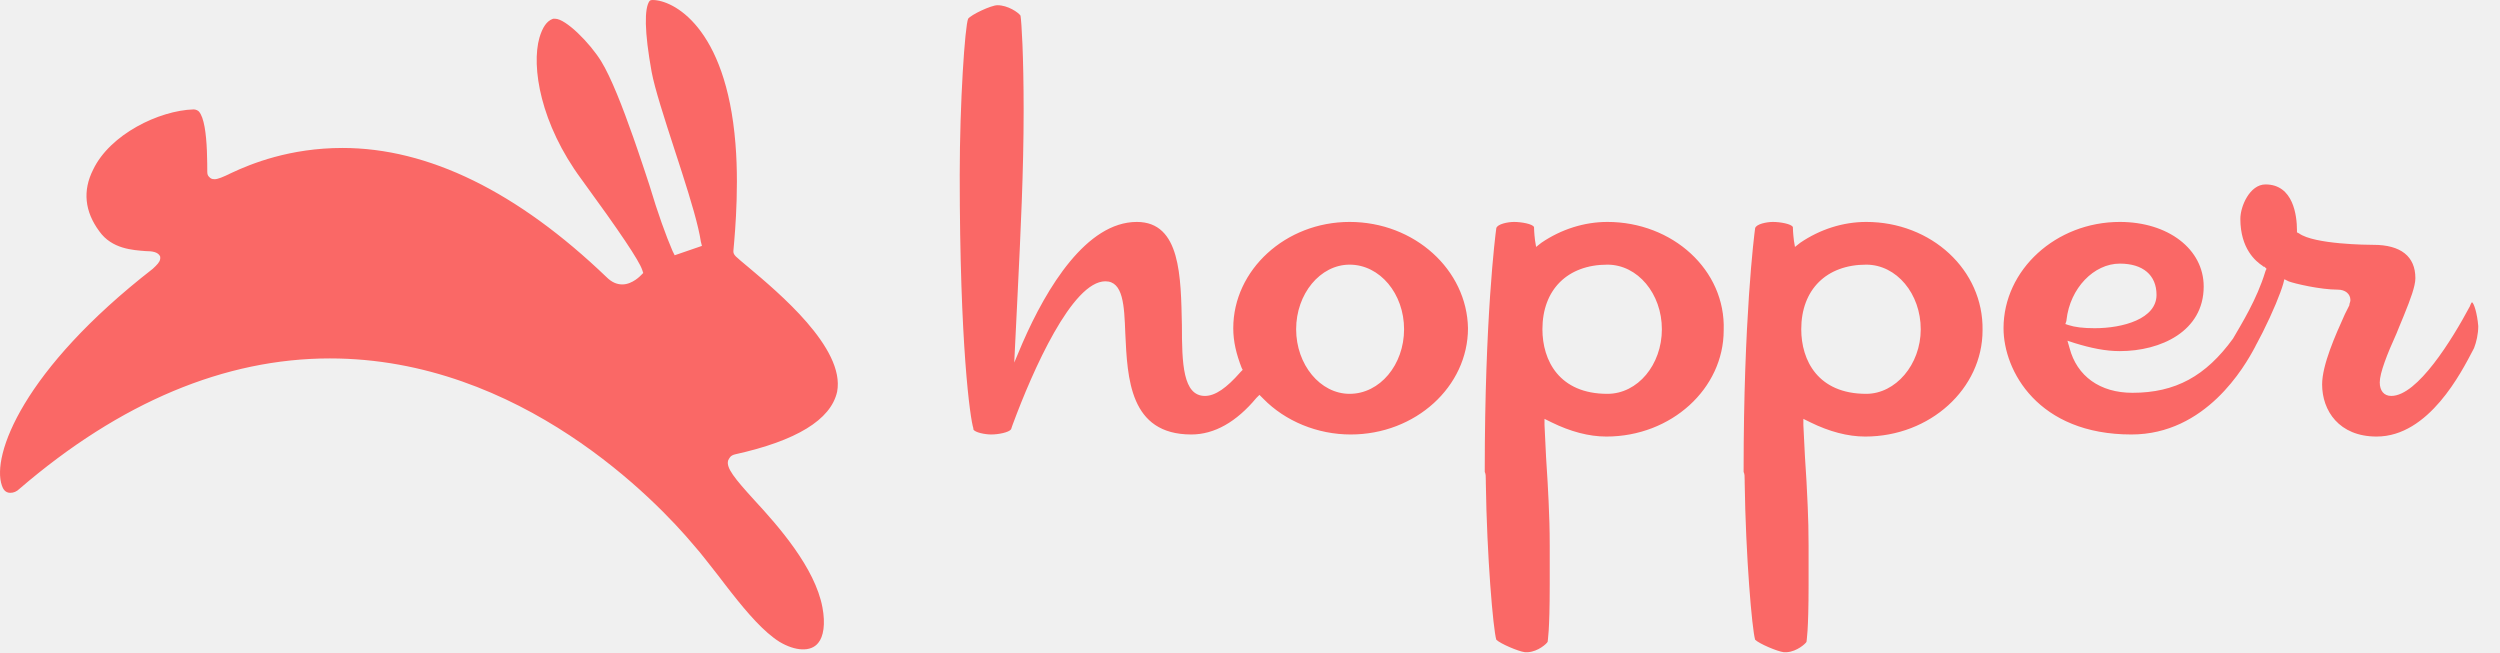
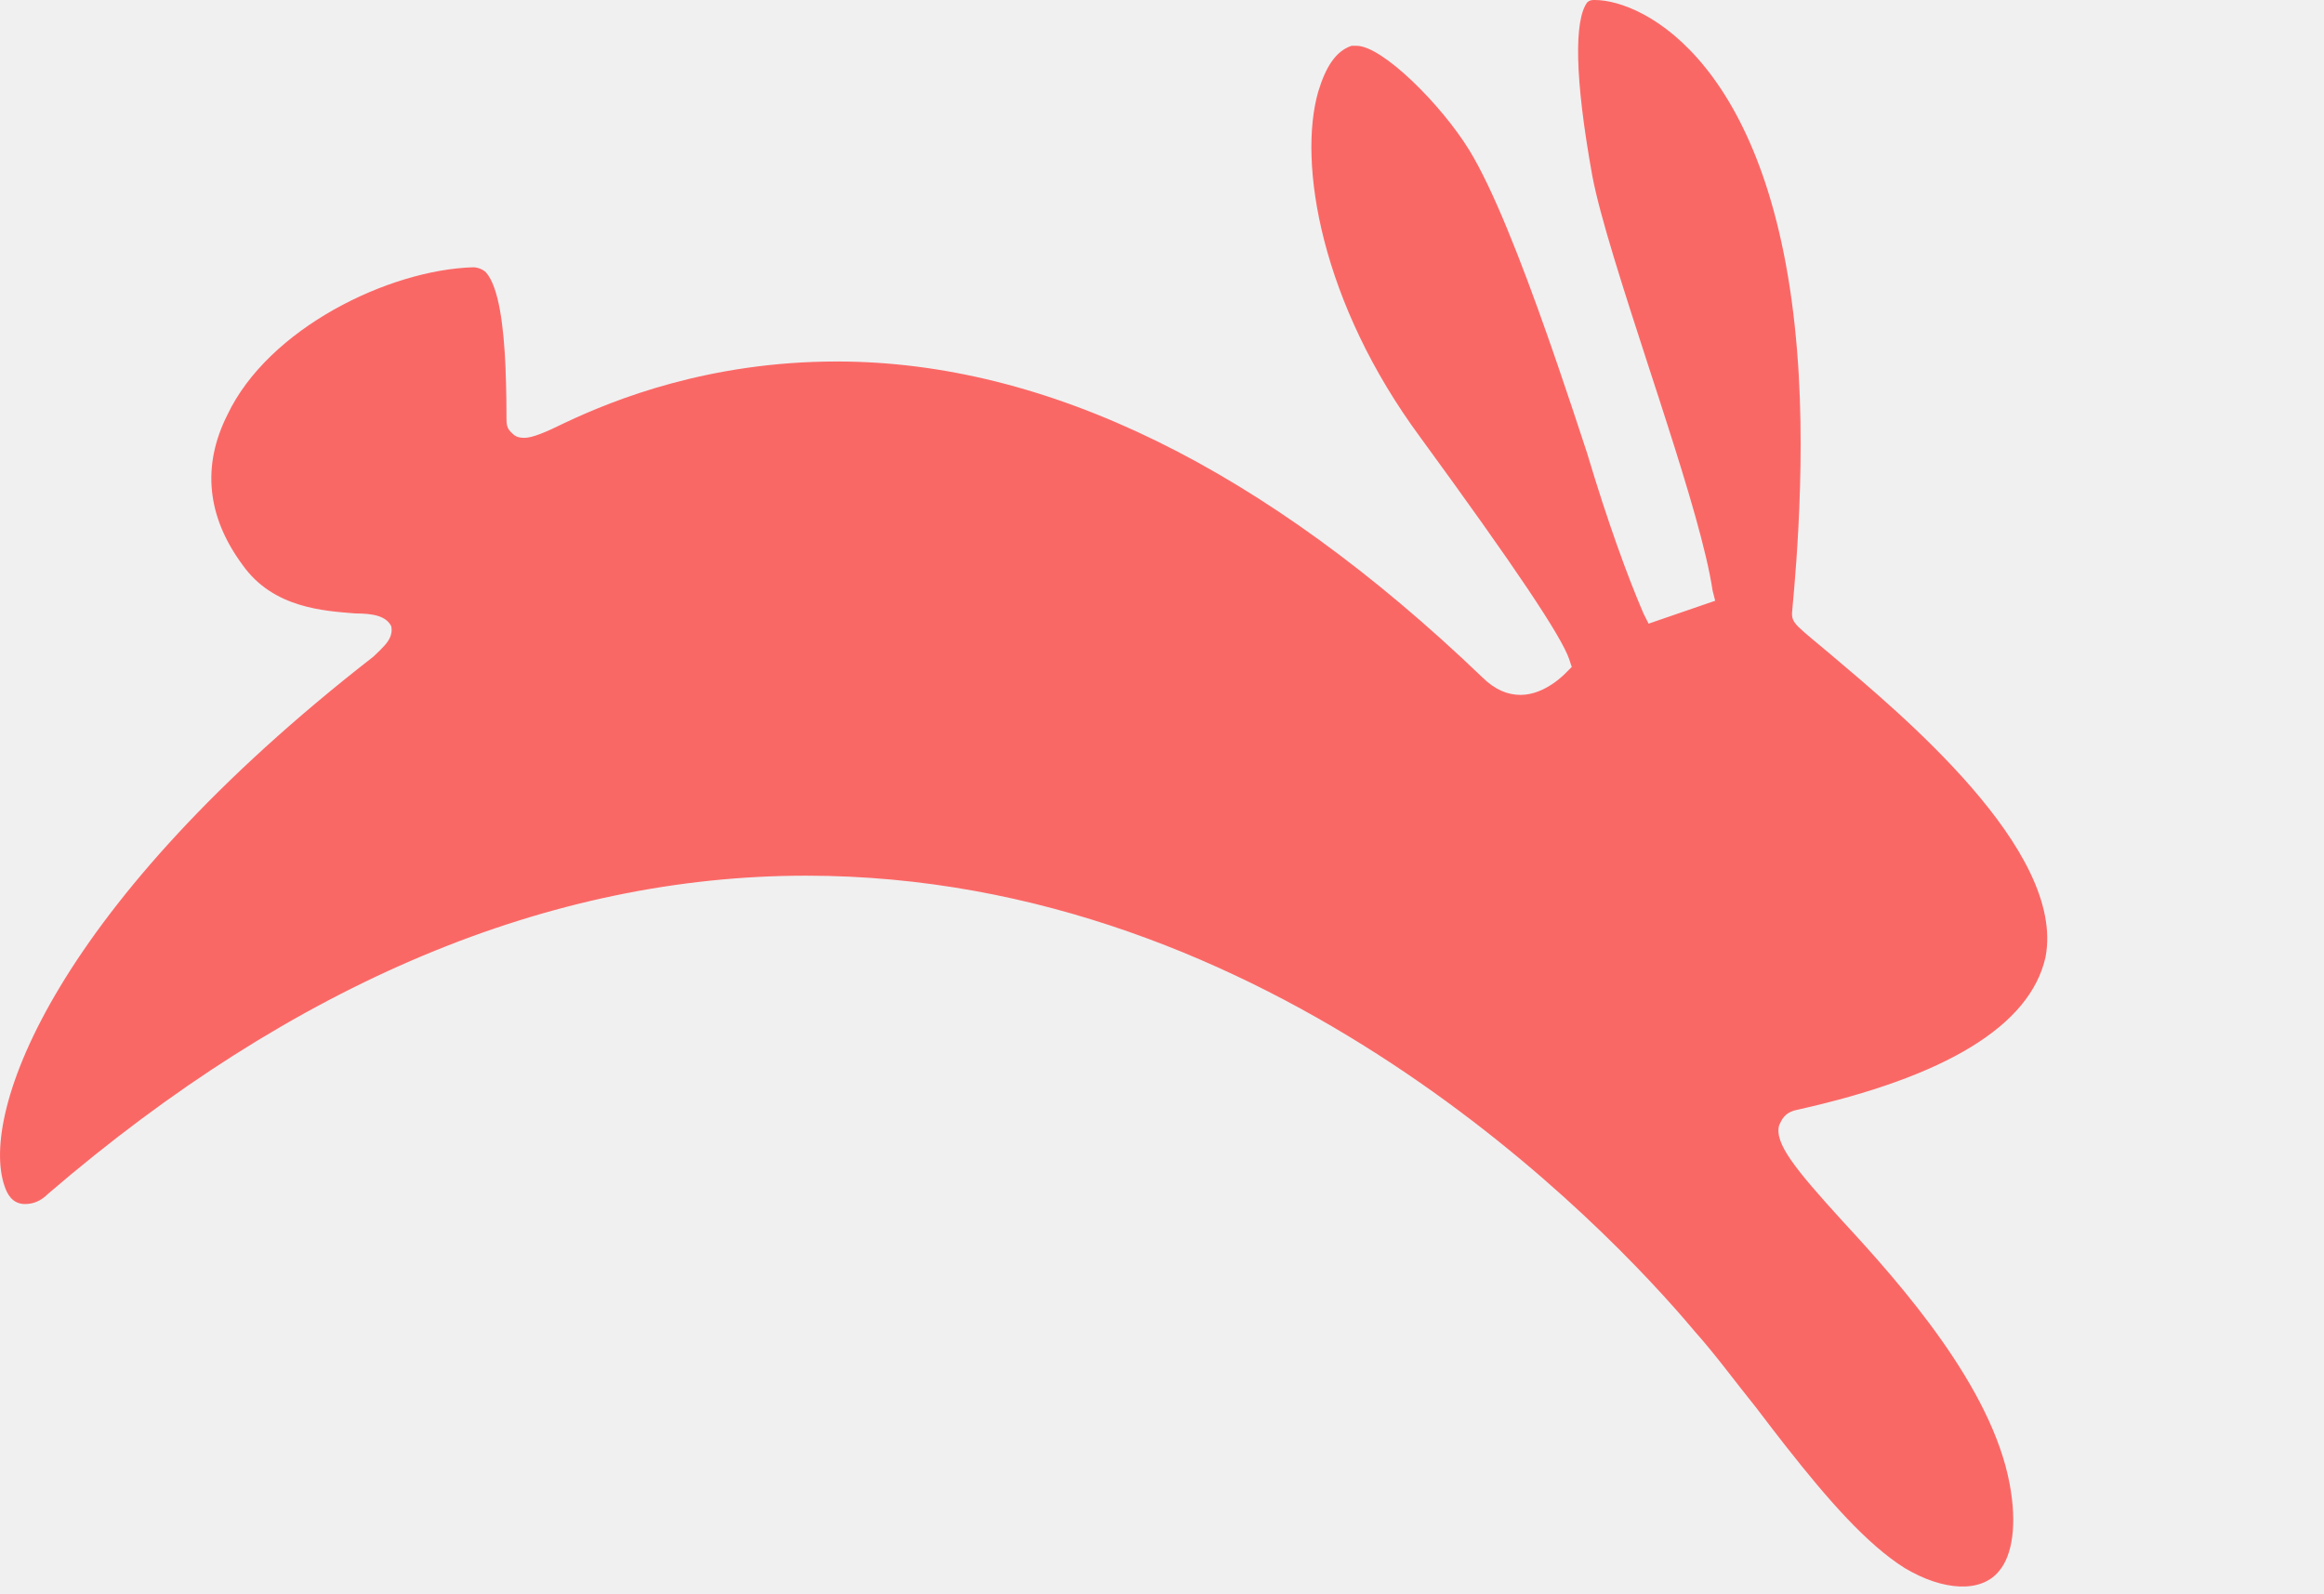
- <svg xmlns="http://www.w3.org/2000/svg" width="92" height="24" viewBox="0 0 92 24" fill="none">
+ <svg xmlns="http://www.w3.org/2000/svg" width="35" height="24" viewBox="0 0 35 24" fill="none">
  <g clip-path="url(#clip0_4206_29573)">
    <path fill-rule="evenodd" clip-rule="evenodd" d="M59.152 8.167C61.543 8.167 63.51 9.931 63.432 12.154C63.432 14.302 61.504 16.065 59.113 16.065C58.468 16.065 57.786 15.88 57.103 15.545L57.069 15.528L56.838 15.414V15.643C56.876 16.564 56.915 17.177 56.953 17.752C56.962 17.921 56.97 18.085 56.978 18.247L56.982 18.322C56.984 18.359 56.986 18.397 56.988 18.434L56.991 18.509C57.013 18.985 57.03 19.472 57.03 20.085L57.03 20.13V21.51C57.03 23.274 56.953 23.58 56.953 23.619C56.917 23.692 56.601 23.973 56.238 24H56.112C55.88 23.973 55.211 23.688 55.064 23.542C54.948 23.159 54.716 20.475 54.678 17.752V17.745L54.678 17.695C54.678 17.514 54.675 17.443 54.642 17.375L54.639 17.369V17.292C54.639 11.733 55.025 8.665 55.064 8.397C55.102 8.244 55.488 8.167 55.719 8.167C55.985 8.167 56.401 8.241 56.45 8.354L56.452 8.359L56.452 8.363C56.453 8.391 56.455 8.57 56.489 8.842L56.491 8.857L56.529 9.087L56.722 8.934C57.455 8.435 58.303 8.167 59.152 8.167ZM68.677 8.167C71.068 8.167 72.997 9.931 72.958 12.154C72.958 14.302 71.03 16.065 68.639 16.065C67.994 16.065 67.312 15.88 66.629 15.545L66.595 15.528L66.364 15.414V15.643C66.402 16.525 66.441 17.139 66.479 17.714C66.493 18.003 66.507 18.268 66.519 18.535L66.522 18.604L66.525 18.674C66.543 19.095 66.556 19.531 66.556 20.088L66.556 20.13V21.51C66.556 23.274 66.479 23.58 66.479 23.619C66.442 23.692 66.126 23.973 65.764 24H65.637C65.406 23.973 64.736 23.688 64.589 23.542C64.474 23.159 64.242 20.475 64.204 17.752V17.745L64.204 17.695C64.204 17.514 64.201 17.443 64.168 17.375L64.165 17.369V17.292C64.165 11.733 64.551 8.665 64.589 8.397C64.628 8.244 65.014 8.167 65.245 8.167C65.511 8.167 65.927 8.241 65.976 8.354L65.978 8.359L65.978 8.363C65.978 8.391 65.981 8.57 66.015 8.842L66.016 8.857L66.055 9.087L66.248 8.934C66.981 8.435 67.829 8.167 68.677 8.167ZM24.018 0C24.751 0 26.718 0.959 27.065 5.291C27.219 7.17 26.988 9.164 26.988 9.24C26.988 9.316 27.006 9.363 27.084 9.442L27.094 9.451C27.177 9.533 27.32 9.647 27.566 9.854C28.608 10.736 31.114 12.806 30.806 14.417C30.574 15.452 29.302 16.219 27.065 16.717C26.872 16.756 26.833 16.87 26.795 16.947C26.718 17.216 27.026 17.599 27.759 18.404C28.646 19.363 29.996 20.896 30.266 22.353C30.381 22.967 30.304 23.427 30.112 23.657C29.842 24.002 29.263 23.964 28.685 23.619C28.11 23.258 27.513 22.568 26.928 21.825L26.882 21.767C26.821 21.688 26.759 21.609 26.698 21.53L26.653 21.471C26.615 21.421 26.577 21.371 26.539 21.322L26.471 21.233L26.448 21.203C26.139 20.82 25.831 20.398 25.522 20.053C24.172 18.442 19.159 13.19 12.14 13.19C8.283 13.19 4.427 14.8 0.724 17.982C0.609 18.097 0.493 18.136 0.377 18.136C0.184 18.136 0.107 17.982 0.069 17.867C-0.317 16.756 0.84 13.611 5.622 9.892C5.658 9.857 5.693 9.823 5.727 9.791L5.743 9.774C5.846 9.671 5.92 9.572 5.892 9.432C5.815 9.279 5.622 9.24 5.352 9.24C4.889 9.202 4.118 9.164 3.655 8.512C3.115 7.783 3.038 7.017 3.424 6.25C4.041 4.946 5.854 4.064 7.126 4.026C7.203 4.026 7.281 4.064 7.319 4.103C7.512 4.321 7.587 4.911 7.614 5.551L7.615 5.598C7.62 5.723 7.623 5.85 7.625 5.977L7.626 6.031C7.627 6.131 7.628 6.229 7.628 6.326C7.628 6.43 7.659 6.471 7.693 6.507L7.701 6.514C7.702 6.516 7.703 6.517 7.705 6.518C7.743 6.557 7.782 6.595 7.898 6.595C8.013 6.595 8.206 6.518 8.515 6.365C9.247 6.02 10.674 5.445 12.603 5.445C15.765 5.445 19.043 7.055 22.321 10.199C22.514 10.391 22.707 10.467 22.9 10.467C23.28 10.467 23.586 10.131 23.594 10.123L23.671 10.046L23.633 9.931C23.517 9.586 22.823 8.55 21.396 6.595C19.892 4.563 19.544 2.454 19.853 1.38C19.967 1.003 20.118 0.775 20.343 0.694L20.354 0.69H20.431C20.817 0.69 21.704 1.572 22.128 2.262C22.484 2.843 22.906 3.921 23.307 5.061L23.331 5.131L23.358 5.207C23.385 5.283 23.411 5.359 23.437 5.436L23.473 5.54C23.623 5.977 23.767 6.413 23.902 6.825C24.207 7.848 24.512 8.684 24.743 9.221L24.751 9.24L24.828 9.394L25.831 9.049L25.792 8.895C25.702 8.297 25.424 7.372 25.105 6.376L25.08 6.299C25.059 6.235 25.039 6.171 25.018 6.106L24.993 6.028C24.938 5.86 24.883 5.691 24.828 5.521C24.442 4.333 24.095 3.259 23.98 2.646C23.71 1.15 23.71 0.307 23.902 0.038C23.941 0 23.98 0 24.018 0ZM83.371 6.787C84.402 6.787 84.526 7.951 84.528 8.458L84.528 8.474V8.55L84.605 8.589C85.161 8.994 87.138 9.01 87.329 9.01L87.343 9.01C88.346 9.01 88.886 9.432 88.886 10.237C88.886 10.529 88.702 11.021 88.486 11.551L88.467 11.598L88.448 11.646C88.405 11.749 88.362 11.854 88.319 11.958L88.289 12.03L88.279 12.054L88.26 12.102C88.237 12.158 88.214 12.214 88.192 12.27C87.845 13.036 87.575 13.726 87.575 14.072C87.575 14.378 87.729 14.57 87.999 14.57C88.963 14.57 90.236 12.499 90.891 11.273C90.928 11.165 90.964 11.124 90.968 11.12C91.045 11.158 91.162 11.541 91.2 12.001C91.2 12.3 91.126 12.6 91.051 12.792L91.046 12.806L91.007 12.883C90.583 13.688 89.387 16.065 87.459 16.065C86.071 16.065 85.454 15.107 85.454 14.148C85.454 13.428 85.944 12.332 86.29 11.566L86.302 11.541L86.418 11.311L86.456 11.234C86.456 11.158 86.495 11.119 86.495 11.043C86.495 10.812 86.302 10.659 86.032 10.659C85.383 10.659 84.432 10.434 84.226 10.355L84.22 10.352L84.065 10.276L84.026 10.429C83.932 10.775 83.63 11.508 83.269 12.225L83.242 12.277C83.183 12.394 83.122 12.51 83.061 12.623L83.024 12.691L82.986 12.768C82.6 13.496 81.173 15.989 78.435 15.989C75.002 15.989 73.73 13.65 73.73 12.078C73.73 9.931 75.658 8.167 78.01 8.167C79.784 8.167 81.096 9.164 81.096 10.544C81.096 12.193 79.514 12.921 78.01 12.921C77.482 12.921 76.953 12.811 76.353 12.627L76.313 12.614L76.082 12.538L76.159 12.806C76.429 13.841 77.278 14.455 78.473 14.455C80.055 14.455 81.173 13.841 82.175 12.461C82.481 11.93 83.05 11.025 83.361 10.003L83.371 9.969L83.409 9.892L83.332 9.816C83.294 9.816 83.294 9.816 83.255 9.777C83.024 9.624 82.445 9.164 82.445 8.052C82.445 7.592 82.792 6.787 83.371 6.787ZM36.706 0.192C37.092 0.192 37.478 0.46 37.555 0.575C37.593 0.805 37.67 2.032 37.67 4.064C37.67 6.312 37.56 8.524 37.447 10.842L37.439 11.004L37.324 13.343L37.632 12.614C38.519 10.582 39.984 8.167 41.836 8.167C43.455 8.167 43.455 10.199 43.494 11.963C43.494 13.381 43.532 14.57 44.342 14.57C44.724 14.57 45.143 14.27 45.637 13.707L45.654 13.688L45.731 13.611L45.692 13.535C45.499 13.036 45.384 12.576 45.384 12.078C45.384 9.931 47.312 8.167 49.665 8.167C52.056 8.167 53.984 9.931 54.022 12.078C54.022 14.225 52.094 15.989 49.703 15.989C48.481 15.989 47.297 15.5 46.488 14.672L46.464 14.647L46.348 14.532L46.232 14.647C45.499 15.528 44.689 15.989 43.841 15.989C41.566 15.989 41.489 13.918 41.411 12.27C41.373 11.234 41.334 10.352 40.678 10.352C39.457 10.352 38.008 13.622 37.268 15.622L37.246 15.682L37.208 15.797C37.13 15.912 36.745 15.989 36.475 15.989C36.247 15.989 35.87 15.914 35.821 15.802L35.819 15.797V15.759C35.704 15.414 35.318 12.73 35.318 6.441C35.318 3.758 35.511 0.959 35.627 0.69C35.742 0.537 36.475 0.192 36.706 0.192ZM49.665 9.739C48.585 9.739 47.698 10.812 47.698 12.116C47.698 13.42 48.585 14.493 49.665 14.493C50.783 14.493 51.67 13.42 51.67 12.116C51.67 10.812 50.783 9.739 49.665 9.739ZM59.152 9.739C57.686 9.739 56.761 10.659 56.761 12.116C56.761 13.266 57.378 14.493 59.152 14.493C60.27 14.493 61.157 13.42 61.157 12.116C61.157 10.812 60.27 9.739 59.152 9.739ZM68.677 9.739C67.212 9.739 66.286 10.659 66.286 12.116C66.286 13.266 66.903 14.493 68.677 14.493C69.757 14.493 70.683 13.42 70.683 12.116C70.683 10.812 69.796 9.739 68.677 9.739ZM78.01 9.701C77.056 9.701 76.177 10.602 76.047 11.774L76.044 11.809L76.005 11.924L76.121 11.963C76.352 12.039 76.661 12.078 77.085 12.078C78.126 12.078 79.36 11.733 79.36 10.851C79.36 10.122 78.859 9.701 78.01 9.701Z" fill="#FA6866" />
  </g>
  <defs>
    <clipPath id="clip0_4206_29573">
-       <rect width="91.2" height="24" fill="white" />
+       <rect width="35" height="24" fill="white" />
    </clipPath>
  </defs>
</svg>
